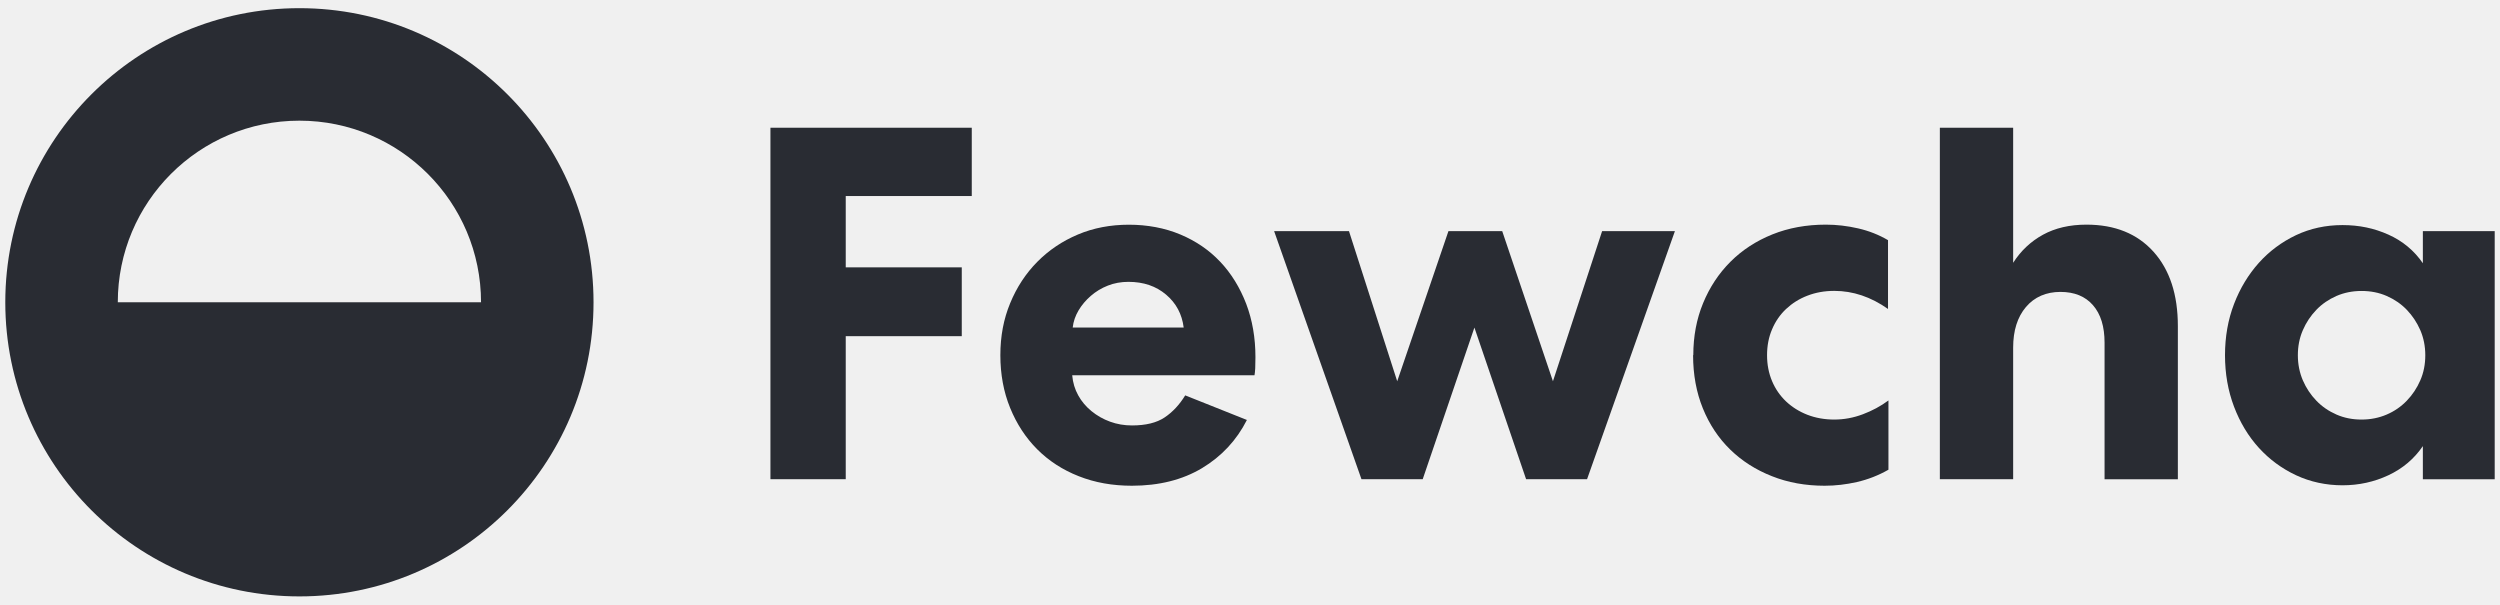
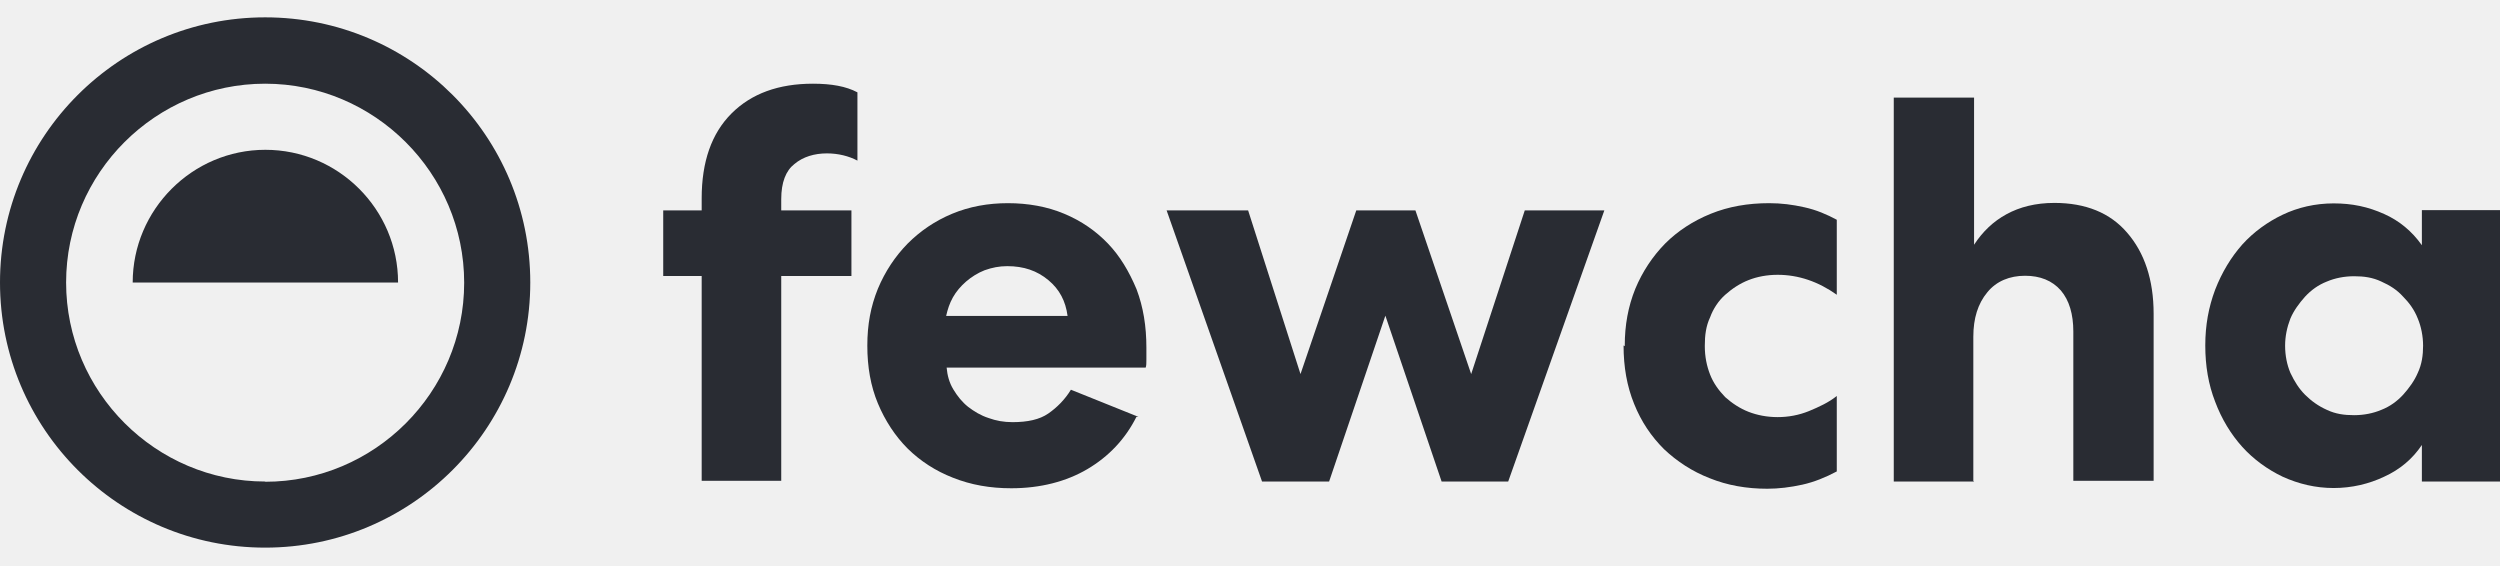
- <svg xmlns="http://www.w3.org/2000/svg" width="153" height="37" viewBox="0 0 153 37" fill="none">
-   <g clip-path="url(#clip0_12_704)">
-     <path d="M18.324 0.5C8.383 0.5 0.324 8.559 0.324 18.5C0.324 28.441 8.383 36.5 18.324 36.5C28.265 36.5 36.324 28.441 36.324 18.5C36.324 8.559 28.265 0.5 18.324 0.5ZM7.209 18.5C7.209 12.362 12.186 7.385 18.324 7.385C24.462 7.385 29.439 12.362 29.439 18.5H7.209Z" fill="#292C33" />
-     <path d="M51.759 29.327H47.151V7.817H59.472V11.997H51.759V16.362H58.86V20.574H51.759V29.331V29.327Z" fill="#292C33" />
-     <path d="M76.311 25.7C75.677 26.951 74.758 27.932 73.561 28.652C72.365 29.367 70.933 29.727 69.273 29.727C68.085 29.727 67.001 29.534 66.015 29.142C65.029 28.755 64.188 28.206 63.481 27.5C62.775 26.793 62.221 25.947 61.821 24.966C61.42 23.985 61.222 22.905 61.222 21.74C61.222 20.574 61.42 19.53 61.821 18.558C62.221 17.586 62.775 16.74 63.481 16.025C64.188 15.309 65.02 14.751 65.97 14.351C66.919 13.95 67.963 13.752 69.088 13.752C70.213 13.752 71.284 13.95 72.239 14.351C73.192 14.751 74.007 15.309 74.682 16.025C75.357 16.74 75.883 17.6 76.266 18.59C76.644 19.584 76.833 20.673 76.833 21.861C76.833 22.127 76.829 22.352 76.82 22.536C76.811 22.721 76.793 22.865 76.775 22.968H65.619C65.659 23.418 65.781 23.828 65.988 24.197C66.191 24.566 66.465 24.89 66.802 25.164C67.14 25.439 67.518 25.655 67.941 25.808C68.359 25.961 68.805 26.037 69.278 26.037C70.119 26.037 70.785 25.875 71.275 25.547C71.766 25.218 72.184 24.768 72.535 24.197L76.316 25.704L76.311 25.7ZM72.441 20.043C72.338 19.224 71.982 18.554 71.365 18.032C70.749 17.51 69.984 17.249 69.061 17.249C68.612 17.249 68.189 17.325 67.802 17.478C67.41 17.631 67.064 17.843 66.757 18.108C66.451 18.374 66.2 18.671 66.006 18.999C65.812 19.328 65.691 19.674 65.65 20.043H72.441Z" fill="#292C33" />
-     <path d="M93.397 29.327L90.234 20.048L87.07 29.327H83.322L77.976 14.144H82.557L85.509 23.333L88.645 14.144H91.935L95.04 23.333L98.05 14.144H102.505L97.128 29.327H93.411H93.397Z" fill="#292C33" />
-     <path d="M103.63 21.735C103.63 20.588 103.828 19.526 104.229 18.554C104.629 17.582 105.187 16.736 105.903 16.02C106.618 15.305 107.473 14.747 108.468 14.346C109.462 13.946 110.551 13.748 111.739 13.748C112.396 13.748 113.053 13.824 113.719 13.977C114.385 14.13 114.993 14.373 115.546 14.697V18.909C114.502 18.171 113.404 17.802 112.257 17.802C111.663 17.802 111.114 17.901 110.614 18.095C110.11 18.288 109.678 18.563 109.309 18.909C108.94 19.256 108.652 19.674 108.45 20.156C108.243 20.637 108.144 21.164 108.144 21.74C108.144 22.316 108.247 22.842 108.45 23.324C108.652 23.805 108.94 24.219 109.309 24.57C109.678 24.917 110.115 25.191 110.614 25.385C111.114 25.578 111.663 25.677 112.257 25.677C112.851 25.677 113.436 25.569 114.007 25.353C114.579 25.137 115.101 24.858 115.573 24.507V28.746C114.957 29.097 114.318 29.345 113.652 29.498C112.986 29.651 112.324 29.727 111.667 29.727C110.502 29.727 109.422 29.534 108.441 29.142C107.455 28.755 106.605 28.211 105.889 27.513C105.174 26.816 104.616 25.979 104.215 24.993C103.815 24.008 103.617 22.923 103.617 21.735H103.63Z" fill="#292C33" />
-     <path d="M123.205 29.327H118.719V7.817H123.205V16.083C123.678 15.345 124.285 14.774 125.032 14.364C125.779 13.955 126.666 13.748 127.692 13.748C129.433 13.748 130.801 14.301 131.796 15.408C132.79 16.515 133.285 18.032 133.285 19.958V29.331H128.799V20.97C128.799 19.985 128.565 19.224 128.092 18.68C127.62 18.135 126.954 17.865 126.094 17.865C125.235 17.865 124.51 18.171 123.988 18.788C123.466 19.404 123.205 20.232 123.205 21.276V29.327Z" fill="#292C33" />
-     <path d="M152.676 14.148V29.331H148.279V27.302C147.748 28.08 147.046 28.674 146.173 29.084C145.3 29.493 144.364 29.7 143.361 29.7C142.357 29.7 141.39 29.493 140.517 29.084C139.644 28.674 138.888 28.116 138.244 27.41C137.601 26.703 137.092 25.862 136.723 24.89C136.354 23.918 136.17 22.865 136.17 21.74C136.17 20.615 136.354 19.566 136.723 18.603C137.092 17.64 137.601 16.803 138.244 16.083C138.888 15.368 139.648 14.805 140.517 14.391C141.385 13.982 142.335 13.775 143.361 13.775C144.387 13.775 145.3 13.968 146.173 14.36C147.042 14.751 147.744 15.332 148.279 16.11V14.144H152.676V14.148ZM140.629 21.74C140.629 22.293 140.733 22.806 140.935 23.279C141.138 23.751 141.417 24.165 141.763 24.525C142.11 24.885 142.519 25.164 142.992 25.371C143.464 25.578 143.977 25.677 144.526 25.677C145.075 25.677 145.593 25.574 146.065 25.371C146.538 25.169 146.947 24.885 147.294 24.525C147.64 24.165 147.919 23.751 148.122 23.279C148.329 22.806 148.428 22.293 148.428 21.74C148.428 21.186 148.324 20.673 148.122 20.205C147.915 19.733 147.64 19.319 147.294 18.959C146.947 18.599 146.538 18.32 146.065 18.113C145.593 17.906 145.08 17.807 144.526 17.807C143.973 17.807 143.46 17.91 142.992 18.113C142.519 18.32 142.11 18.599 141.763 18.959C141.417 19.319 141.138 19.733 140.935 20.205C140.728 20.678 140.629 21.191 140.629 21.74Z" fill="#292C33" />
+ <svg xmlns="http://www.w3.org/2000/svg" width="115" height="26" viewBox="0 0 115 26" fill="none">
+   <g clip-path="url(#clip0_40_1820)">
+     <path d="M18.3 12.995H6.104C6.104 9.644 8.846 6.891 12.207 6.891C15.569 6.891 18.311 9.633 18.311 12.995H18.3Z" fill="#292C33" />
+     <path d="M12.197 0.798C5.463 0.798 0 6.26 0 12.995C0 19.729 5.463 25.191 12.197 25.191C18.931 25.191 24.393 19.729 24.393 12.995C24.393 6.26 18.942 0.798 12.197 0.798ZM12.197 22.15C7.165 22.15 3.041 18.037 3.041 12.995C3.041 7.952 7.165 3.85 12.197 3.85C17.228 3.85 21.352 7.963 21.352 13.005C21.352 18.048 17.239 22.161 12.197 22.161V22.15Z" fill="#292C33" />
+     <path d="M35.937 9.677H39.166V12.696H35.937V22.117H32.277V12.696H30.508V9.677H32.277V9.124C32.277 7.443 32.73 6.139 33.648 5.221C34.566 4.303 35.816 3.85 37.397 3.85C38.248 3.85 38.923 3.971 39.442 4.248V7.388C39.044 7.178 38.558 7.056 38.038 7.056C37.463 7.056 36.943 7.211 36.545 7.543C36.147 7.852 35.937 8.394 35.937 9.157V9.677Z" fill="#292C33" />
+     <path d="M52.281 19.165C51.761 20.204 50.998 21 50.025 21.576C49.052 22.151 47.858 22.46 46.52 22.46C45.547 22.46 44.662 22.305 43.833 21.974C43.037 21.664 42.34 21.211 41.754 20.636C41.179 20.061 40.715 19.353 40.383 18.557C40.051 17.761 39.897 16.876 39.897 15.903C39.897 14.93 40.051 14.101 40.383 13.282C40.715 12.486 41.179 11.79 41.754 11.203C42.329 10.628 43.004 10.164 43.8 9.832C44.596 9.501 45.447 9.346 46.365 9.346C47.283 9.346 48.168 9.501 48.953 9.832C49.749 10.164 50.412 10.628 50.965 11.203C51.518 11.778 51.938 12.486 52.281 13.304C52.591 14.123 52.734 15.007 52.734 15.991V16.544C52.734 16.699 52.734 16.821 52.701 16.909H43.545C43.579 17.274 43.667 17.606 43.855 17.915C44.043 18.225 44.253 18.49 44.53 18.712C44.806 18.922 45.105 19.11 45.481 19.231C45.812 19.353 46.177 19.419 46.575 19.419C47.272 19.419 47.825 19.298 48.223 19.021C48.621 18.745 48.986 18.38 49.262 17.927L52.37 19.176H52.281V19.165ZM49.108 14.532C49.019 13.857 48.743 13.315 48.223 12.884C47.703 12.453 47.095 12.243 46.332 12.243C45.967 12.243 45.635 12.309 45.293 12.431C44.983 12.552 44.684 12.74 44.441 12.95C44.198 13.161 43.988 13.404 43.833 13.68C43.678 13.957 43.59 14.233 43.523 14.532H49.108Z" fill="#292C33" />
+     <path d="M66.314 22.15L63.727 14.52L61.139 22.15H58.054L53.664 9.677H57.413L59.823 17.207L62.389 9.677H65.109L67.674 17.207L70.14 9.677H73.8L69.377 22.15H66.325H66.314Z" fill="#292C33" />
+     <path d="M74.739 15.903C74.739 14.952 74.894 14.101 75.225 13.282C75.557 12.486 76.022 11.79 76.597 11.203C77.172 10.628 77.879 10.164 78.698 9.832C79.516 9.501 80.4 9.346 81.385 9.346C81.937 9.346 82.457 9.412 82.999 9.534C83.552 9.655 84.038 9.865 84.492 10.109V13.559C83.64 12.95 82.722 12.641 81.772 12.641C81.285 12.641 80.821 12.729 80.434 12.884C80.035 13.039 79.671 13.282 79.361 13.559C79.051 13.835 78.808 14.2 78.664 14.598C78.476 14.996 78.421 15.416 78.421 15.914C78.421 16.412 78.51 16.832 78.664 17.23C78.819 17.628 79.062 17.96 79.361 18.269C79.671 18.546 80.035 18.789 80.434 18.944C80.832 19.099 81.285 19.187 81.772 19.187C82.258 19.187 82.745 19.099 83.209 18.911C83.662 18.723 84.127 18.512 84.492 18.214V21.686C83.972 21.962 83.452 22.173 82.91 22.294C82.358 22.416 81.816 22.482 81.296 22.482C80.345 22.482 79.46 22.327 78.642 21.996C77.846 21.686 77.15 21.233 76.541 20.658C75.966 20.083 75.502 19.408 75.17 18.579C74.838 17.761 74.684 16.876 74.684 15.892L74.75 15.925L74.739 15.903Z" fill="#292C33" />
+     <path d="M90.807 22.15H87.113V4.491H90.807V11.258C91.205 10.65 91.691 10.186 92.299 9.854C92.907 9.522 93.637 9.334 94.5 9.334C95.937 9.334 97.065 9.788 97.85 10.706C98.647 11.623 99.067 12.873 99.067 14.432V22.117H95.373V15.25C95.373 14.454 95.185 13.813 94.798 13.36C94.4 12.906 93.847 12.685 93.151 12.685C92.454 12.685 91.835 12.928 91.415 13.448C90.984 13.968 90.773 14.642 90.773 15.494V22.117L90.807 22.15Z" fill="#292C33" />
+     <path d="M115 9.677V22.15H111.406V20.469C110.975 21.111 110.4 21.597 109.67 21.929C108.974 22.261 108.177 22.449 107.348 22.449C106.519 22.449 105.734 22.261 105.004 21.929C104.307 21.597 103.666 21.133 103.146 20.558C102.627 19.983 102.195 19.275 101.897 18.479C101.587 17.683 101.443 16.831 101.443 15.892C101.443 14.952 101.598 14.122 101.897 13.326C102.206 12.53 102.627 11.833 103.146 11.247C103.666 10.672 104.307 10.208 105.004 9.876C105.701 9.544 106.497 9.356 107.348 9.356C108.2 9.356 108.929 9.511 109.67 9.843C110.367 10.153 110.953 10.639 111.406 11.28V9.666H115V9.677ZM105.115 15.903C105.115 16.356 105.203 16.787 105.358 17.152C105.546 17.55 105.756 17.882 106.032 18.158C106.309 18.435 106.64 18.678 107.039 18.855C107.437 19.043 107.835 19.098 108.288 19.098C108.741 19.098 109.173 19.01 109.538 18.855C109.936 18.7 110.267 18.457 110.544 18.158C110.82 17.849 111.064 17.517 111.218 17.152C111.406 16.754 111.462 16.334 111.462 15.903C111.462 15.471 111.373 15.018 111.218 14.653C111.064 14.255 110.82 13.923 110.544 13.647C110.267 13.337 109.936 13.127 109.538 12.95C109.14 12.762 108.741 12.707 108.288 12.707C107.835 12.707 107.403 12.795 107.039 12.95C106.64 13.105 106.309 13.348 106.032 13.647C105.756 13.956 105.513 14.288 105.358 14.653C105.203 15.051 105.115 15.471 105.115 15.903Z" fill="#292C33" />
  </g>
  <defs>
-     <clipPath id="clip0_12_704">
-       <rect width="152.352" height="36" fill="white" transform="translate(0.323975 0.5)" />
+     <clipPath id="clip0_40_1820">
+       <rect width="115" height="24.404" fill="white" transform="translate(0 0.797852)" />
    </clipPath>
  </defs>
</svg>
